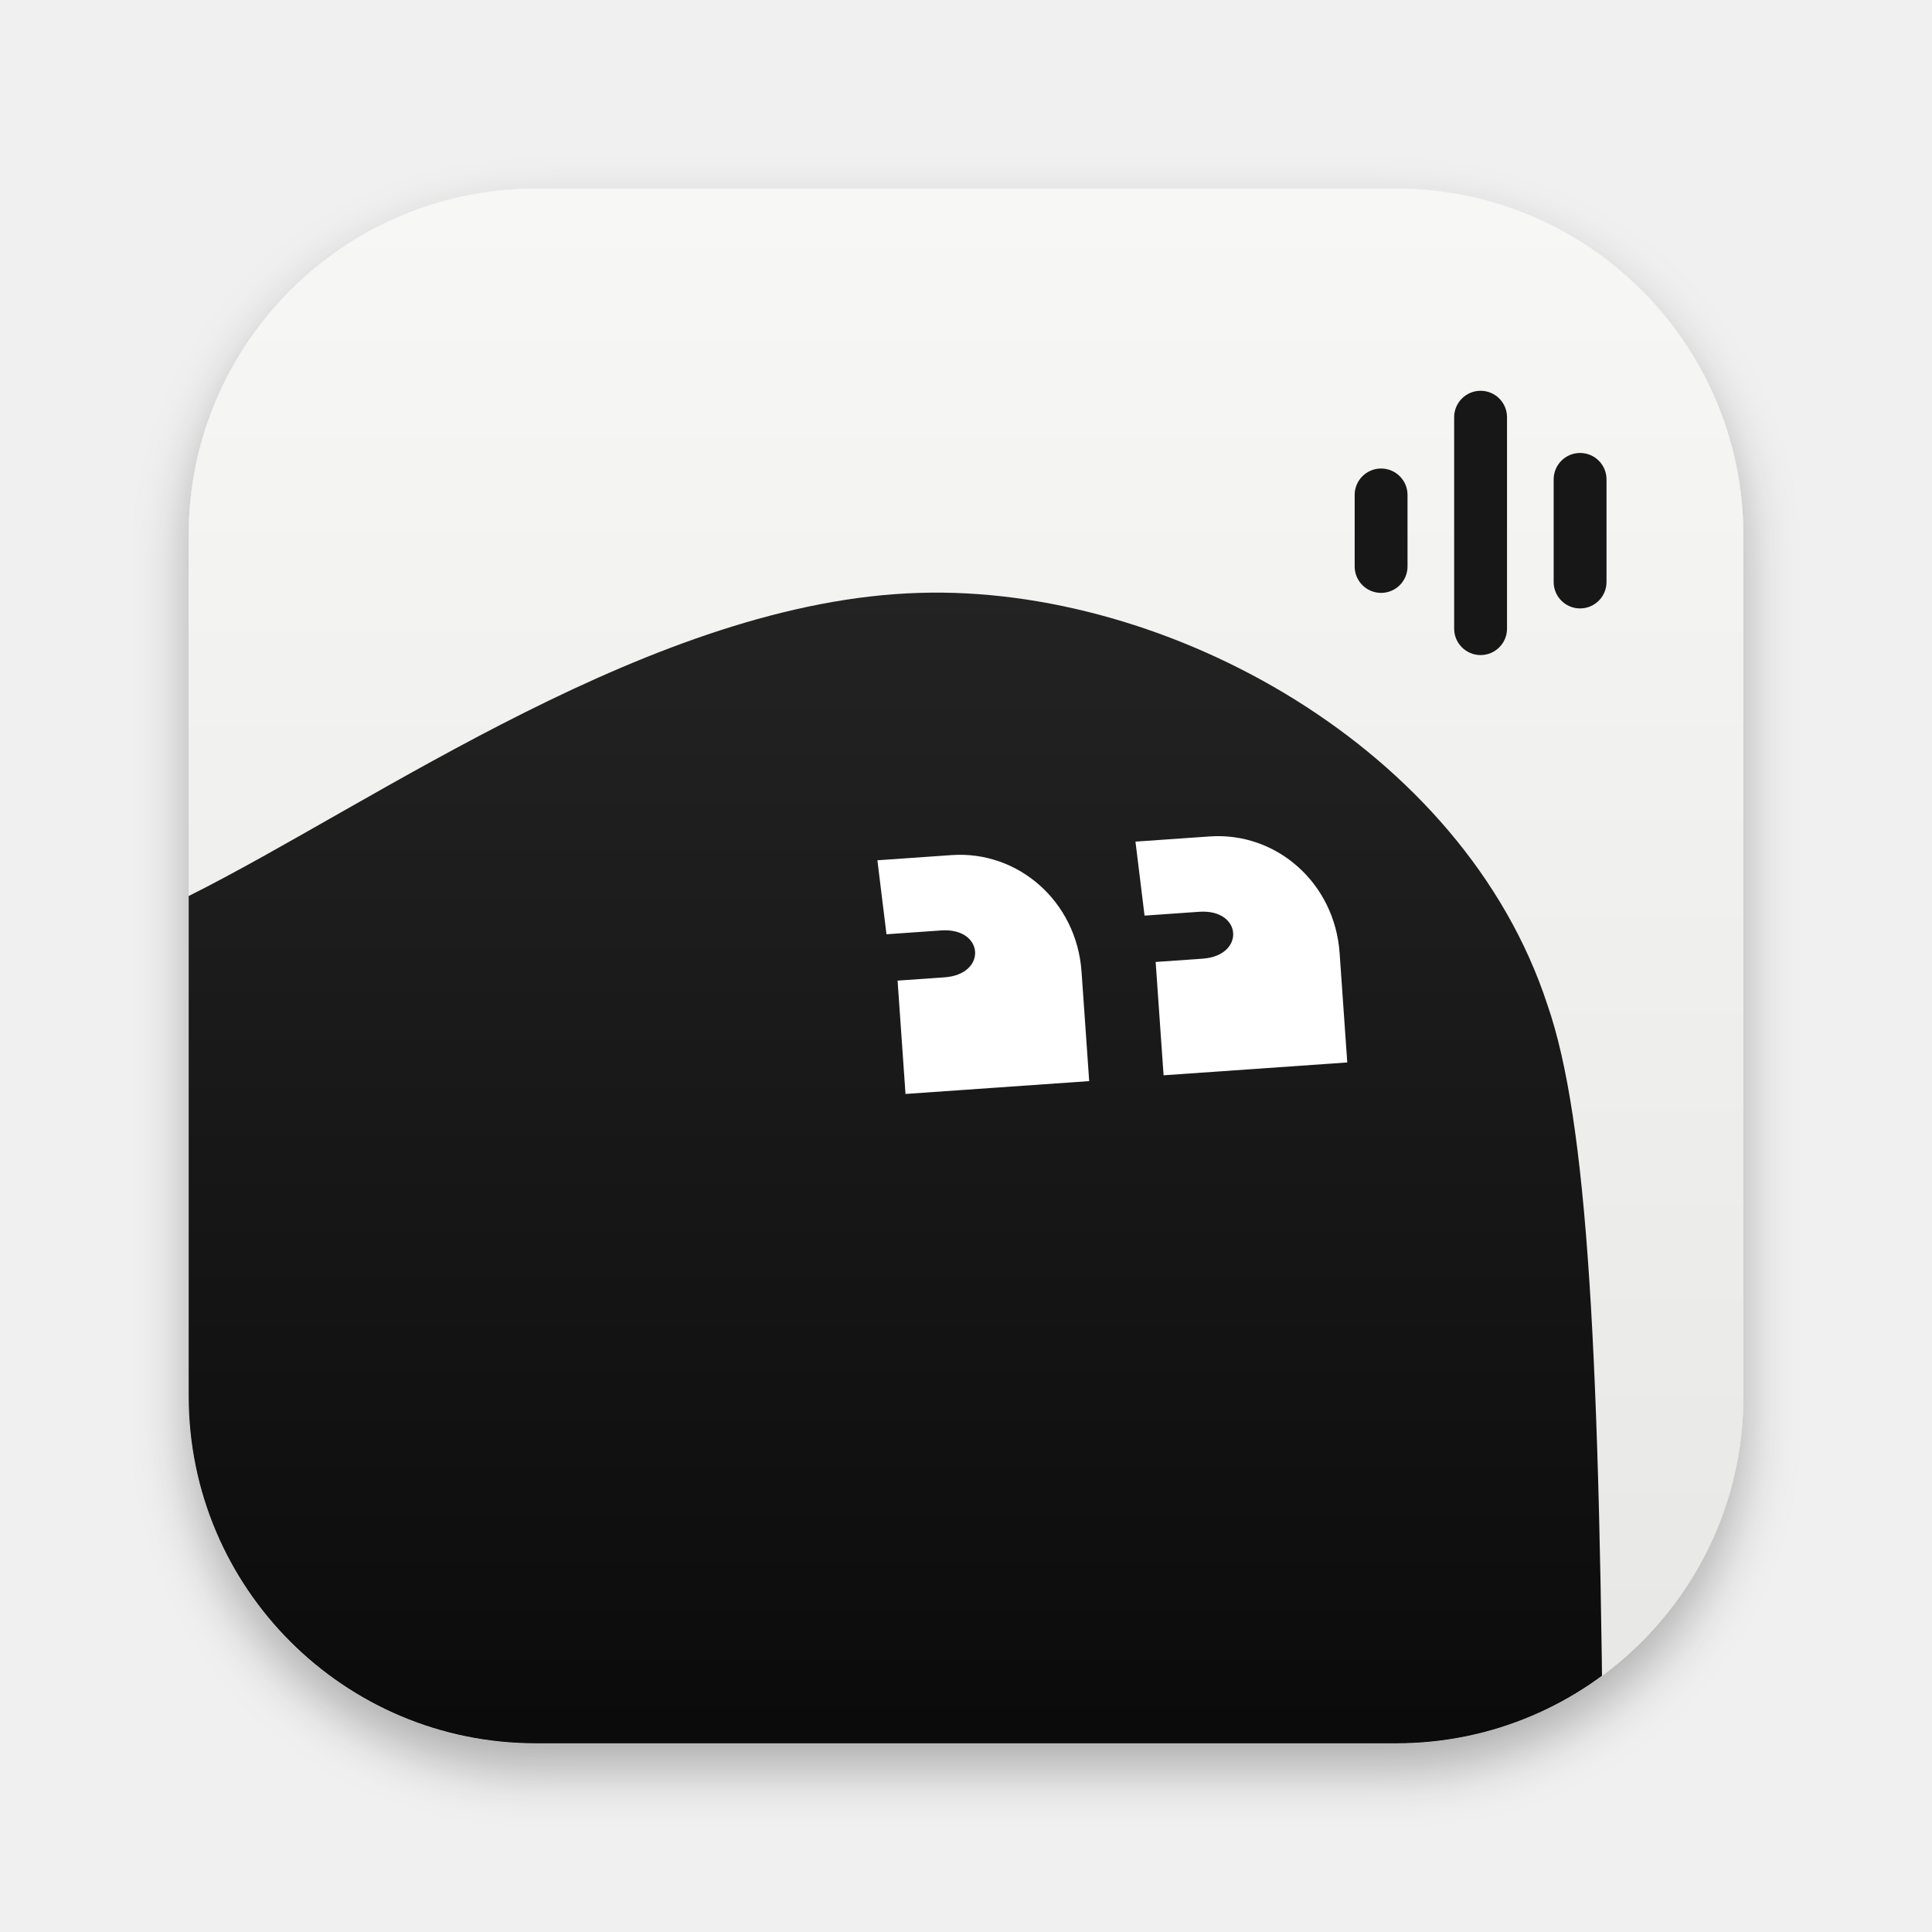
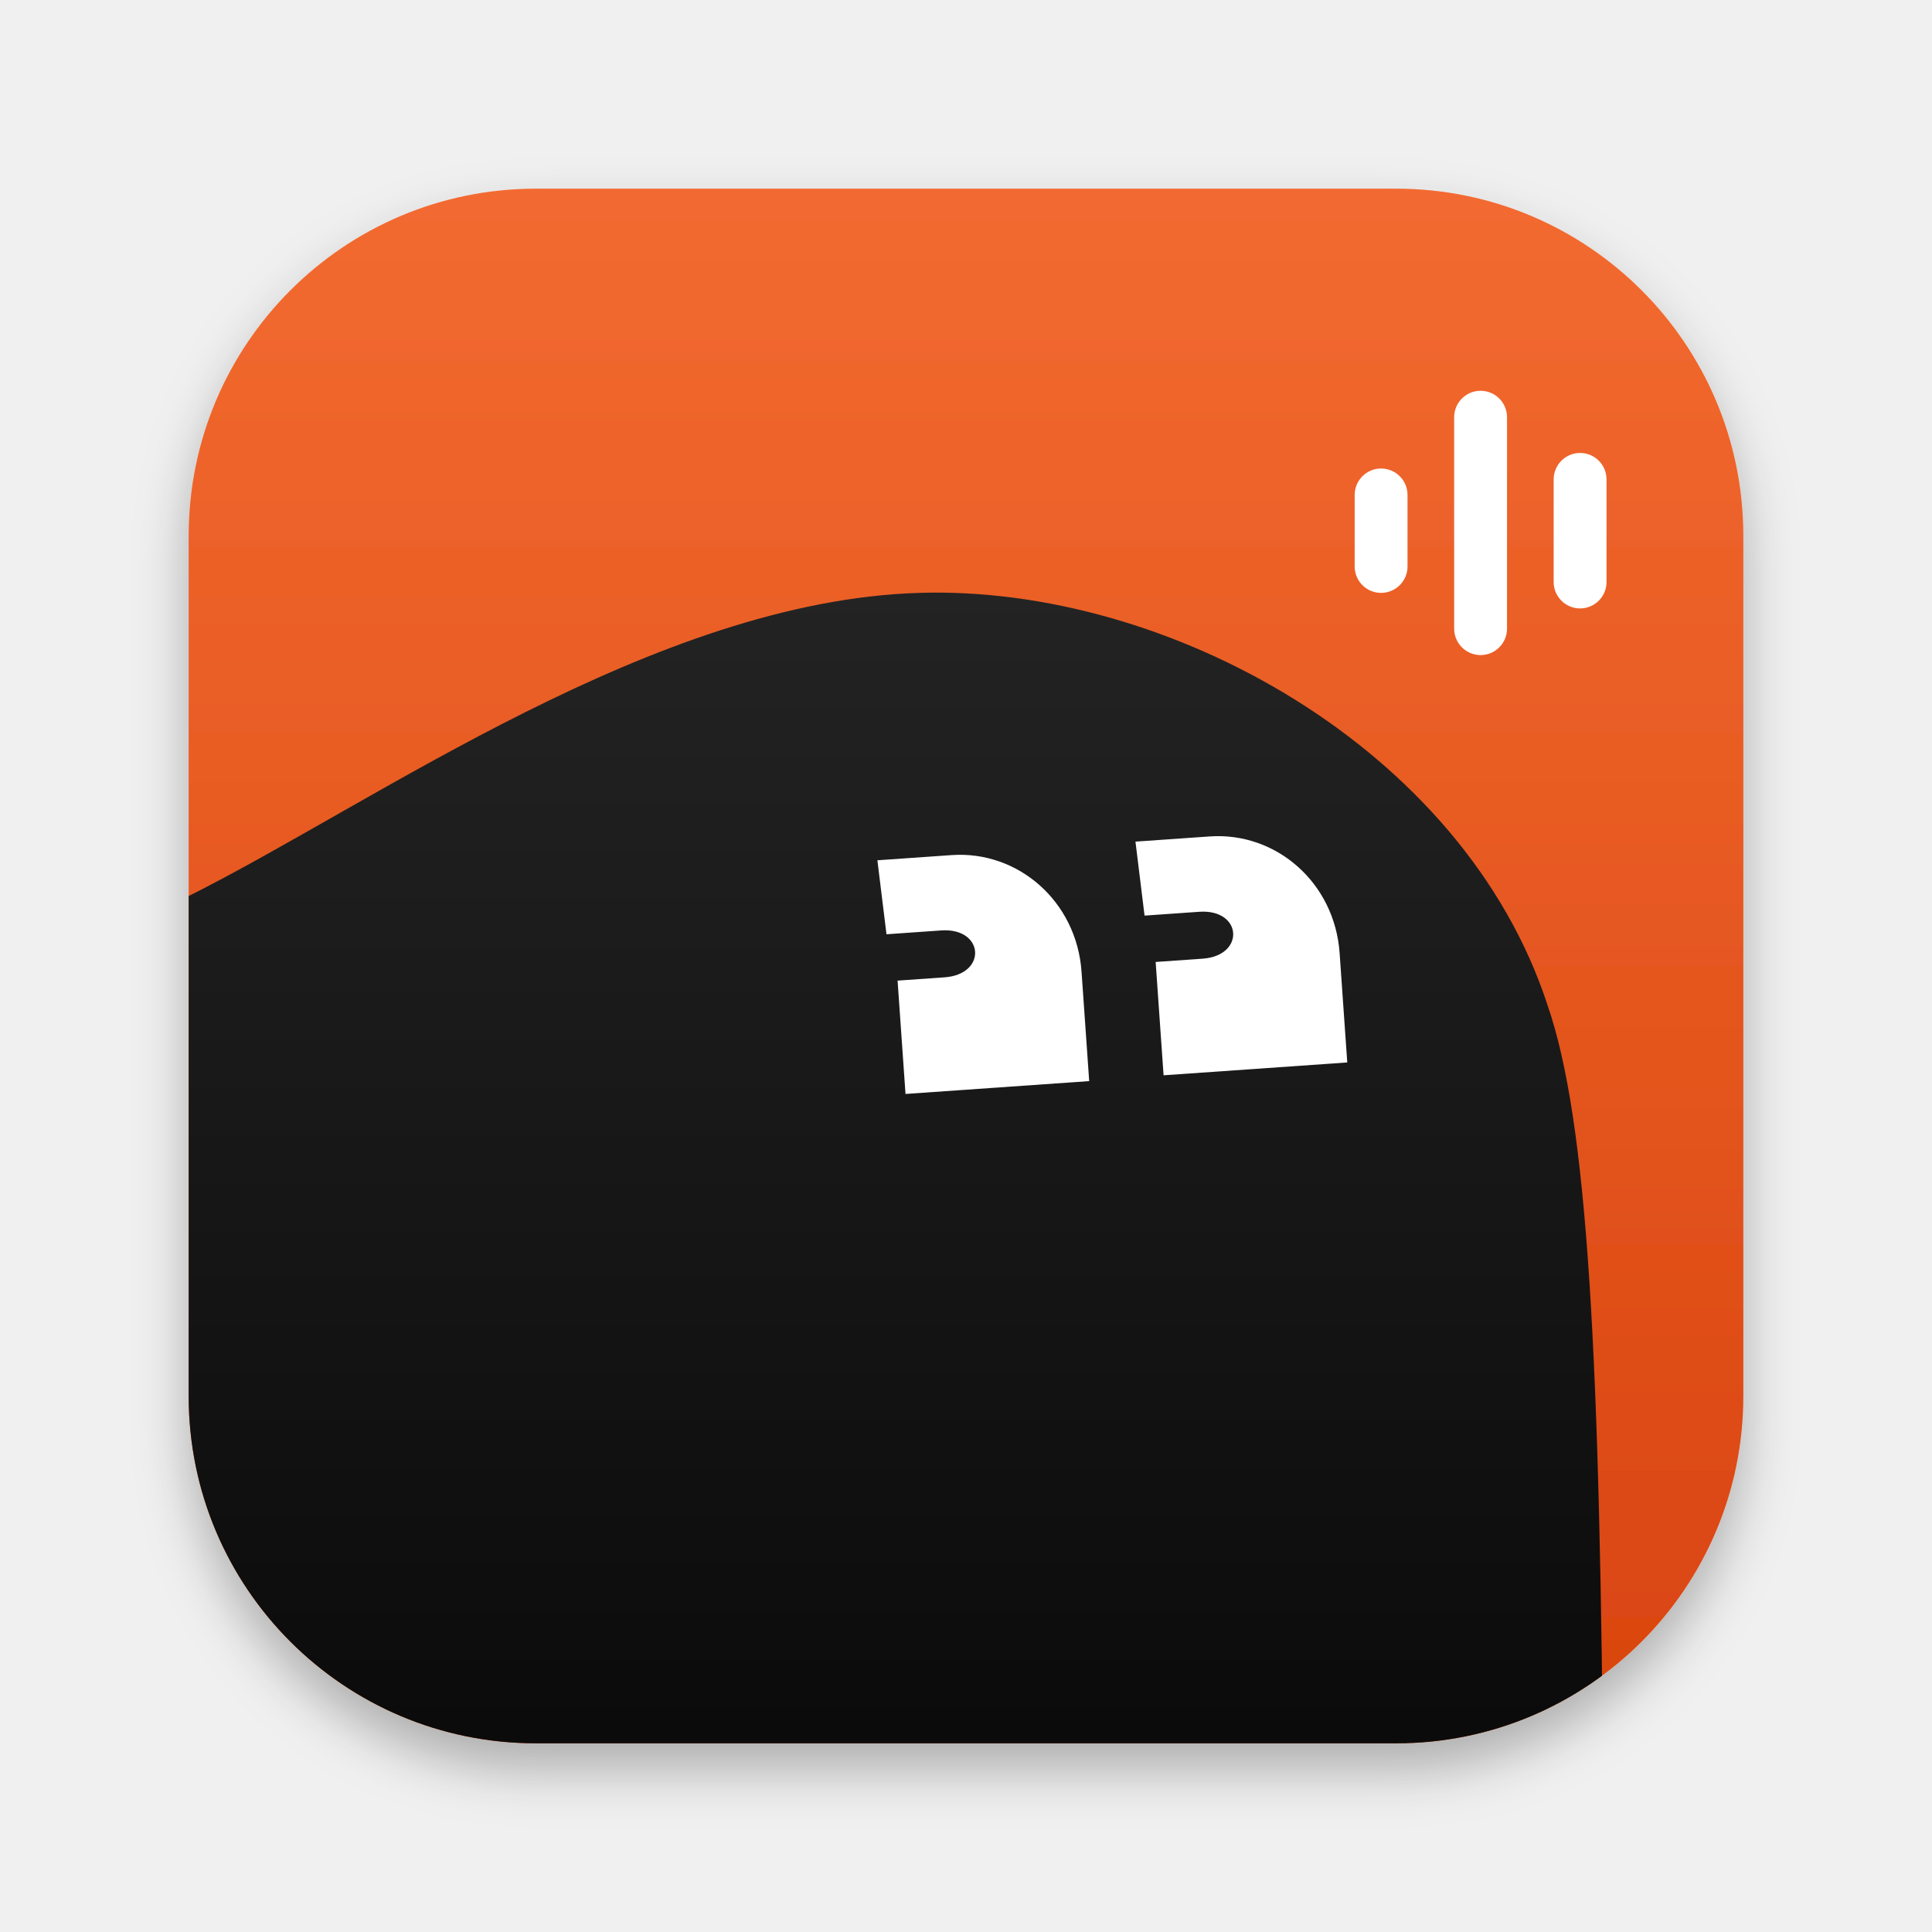
<svg xmlns="http://www.w3.org/2000/svg" width="1024" height="1024" viewBox="0 0 1024 1024">
  <defs>
    <linearGradient id="paper" x1="0" y1="0" x2="0" y2="1">
-       <stop offset="0" stop-color="#f7f7f6" />
-       <stop offset="1" stop-color="#e7e7e5" />
+       <stop offset="0" stop-color="#f26a30" />
+       <stop offset="1" stop-color="#d9440f" />
    </linearGradient>
    <linearGradient id="ink" x1="0" y1="0" x2="0" y2="1">
      <stop offset="0" stop-color="#232323" />
      <stop offset="1" stop-color="#090909" />
    </linearGradient>
    <clipPath id="squircle">
      <rect x="100" y="100" width="824" height="824" rx="184" />
    </clipPath>
    <filter id="lift" x="-10%" y="-10%" width="120%" height="125%">
      <feDropShadow dx="0" dy="14" stdDeviation="14" flood-color="#000" flood-opacity="0.28" />
    </filter>
    <path id="quote" d="M0 0H38C72 0 100 28 100 64V120H6V62H30C52 62 52 38 30 38H2Z" />
  </defs>
  <rect x="100" y="100" width="824" height="824" rx="184" fill="url(#paper)" filter="url(#lift)" />
  <g clip-path="url(#squircle)">
    <g transform="translate(100 100) scale(8.24)">
      <path fill="url(#ink)" d="M-6 46.5L0 45.5C12 39.5 30 26.5 47 26C63 25.5 82 36 87.4 52.5C90 60 90.8 75 91 105H-6Z" />
      <g fill="#fff">
        <use href="#quote" transform="translate(44.3 43.2) rotate(-4) scale(0.126)" />
        <use href="#quote" transform="translate(60.9 42) rotate(-4) scale(0.126)" />
      </g>
-       <g fill="#171717">
+       <g fill="#fff">
        <rect x="75" y="18" width="3.4" height="8" rx="1.7" />
        <rect x="81.4" y="13" width="3.4" height="17" rx="1.7" />
        <rect x="87.8" y="17" width="3.4" height="10" rx="1.7" />
      </g>
    </g>
  </g>
</svg>
